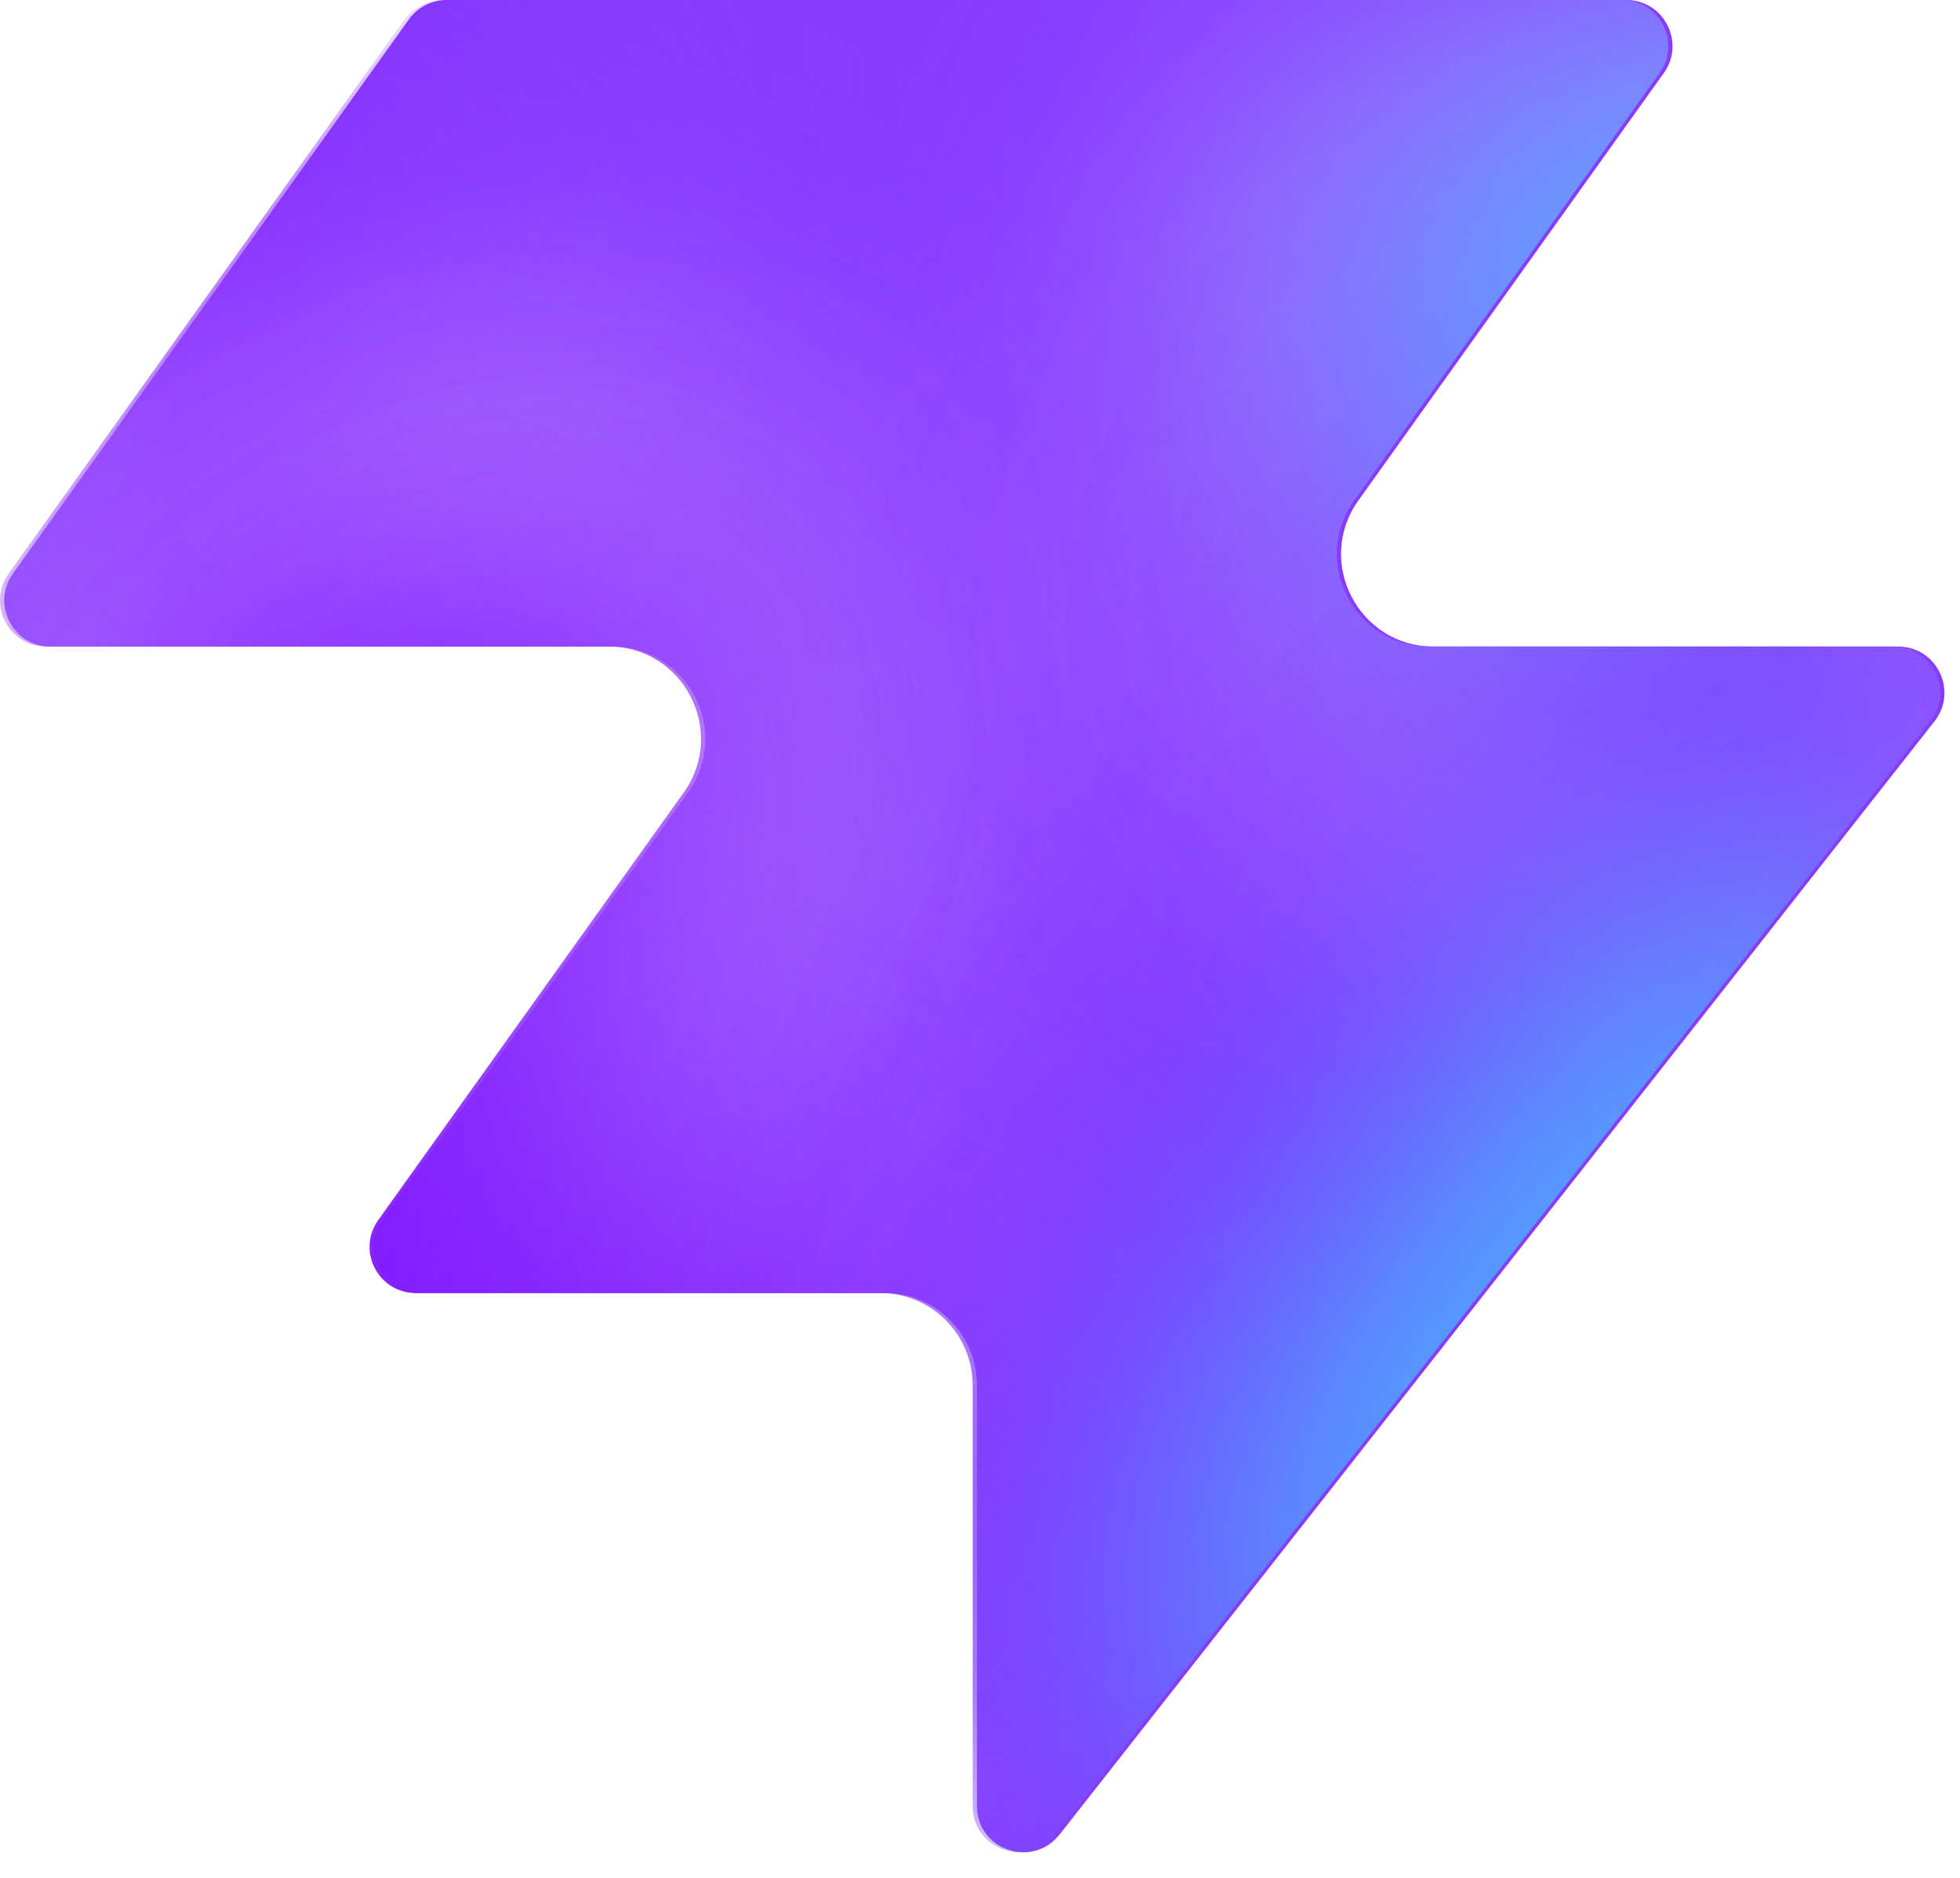
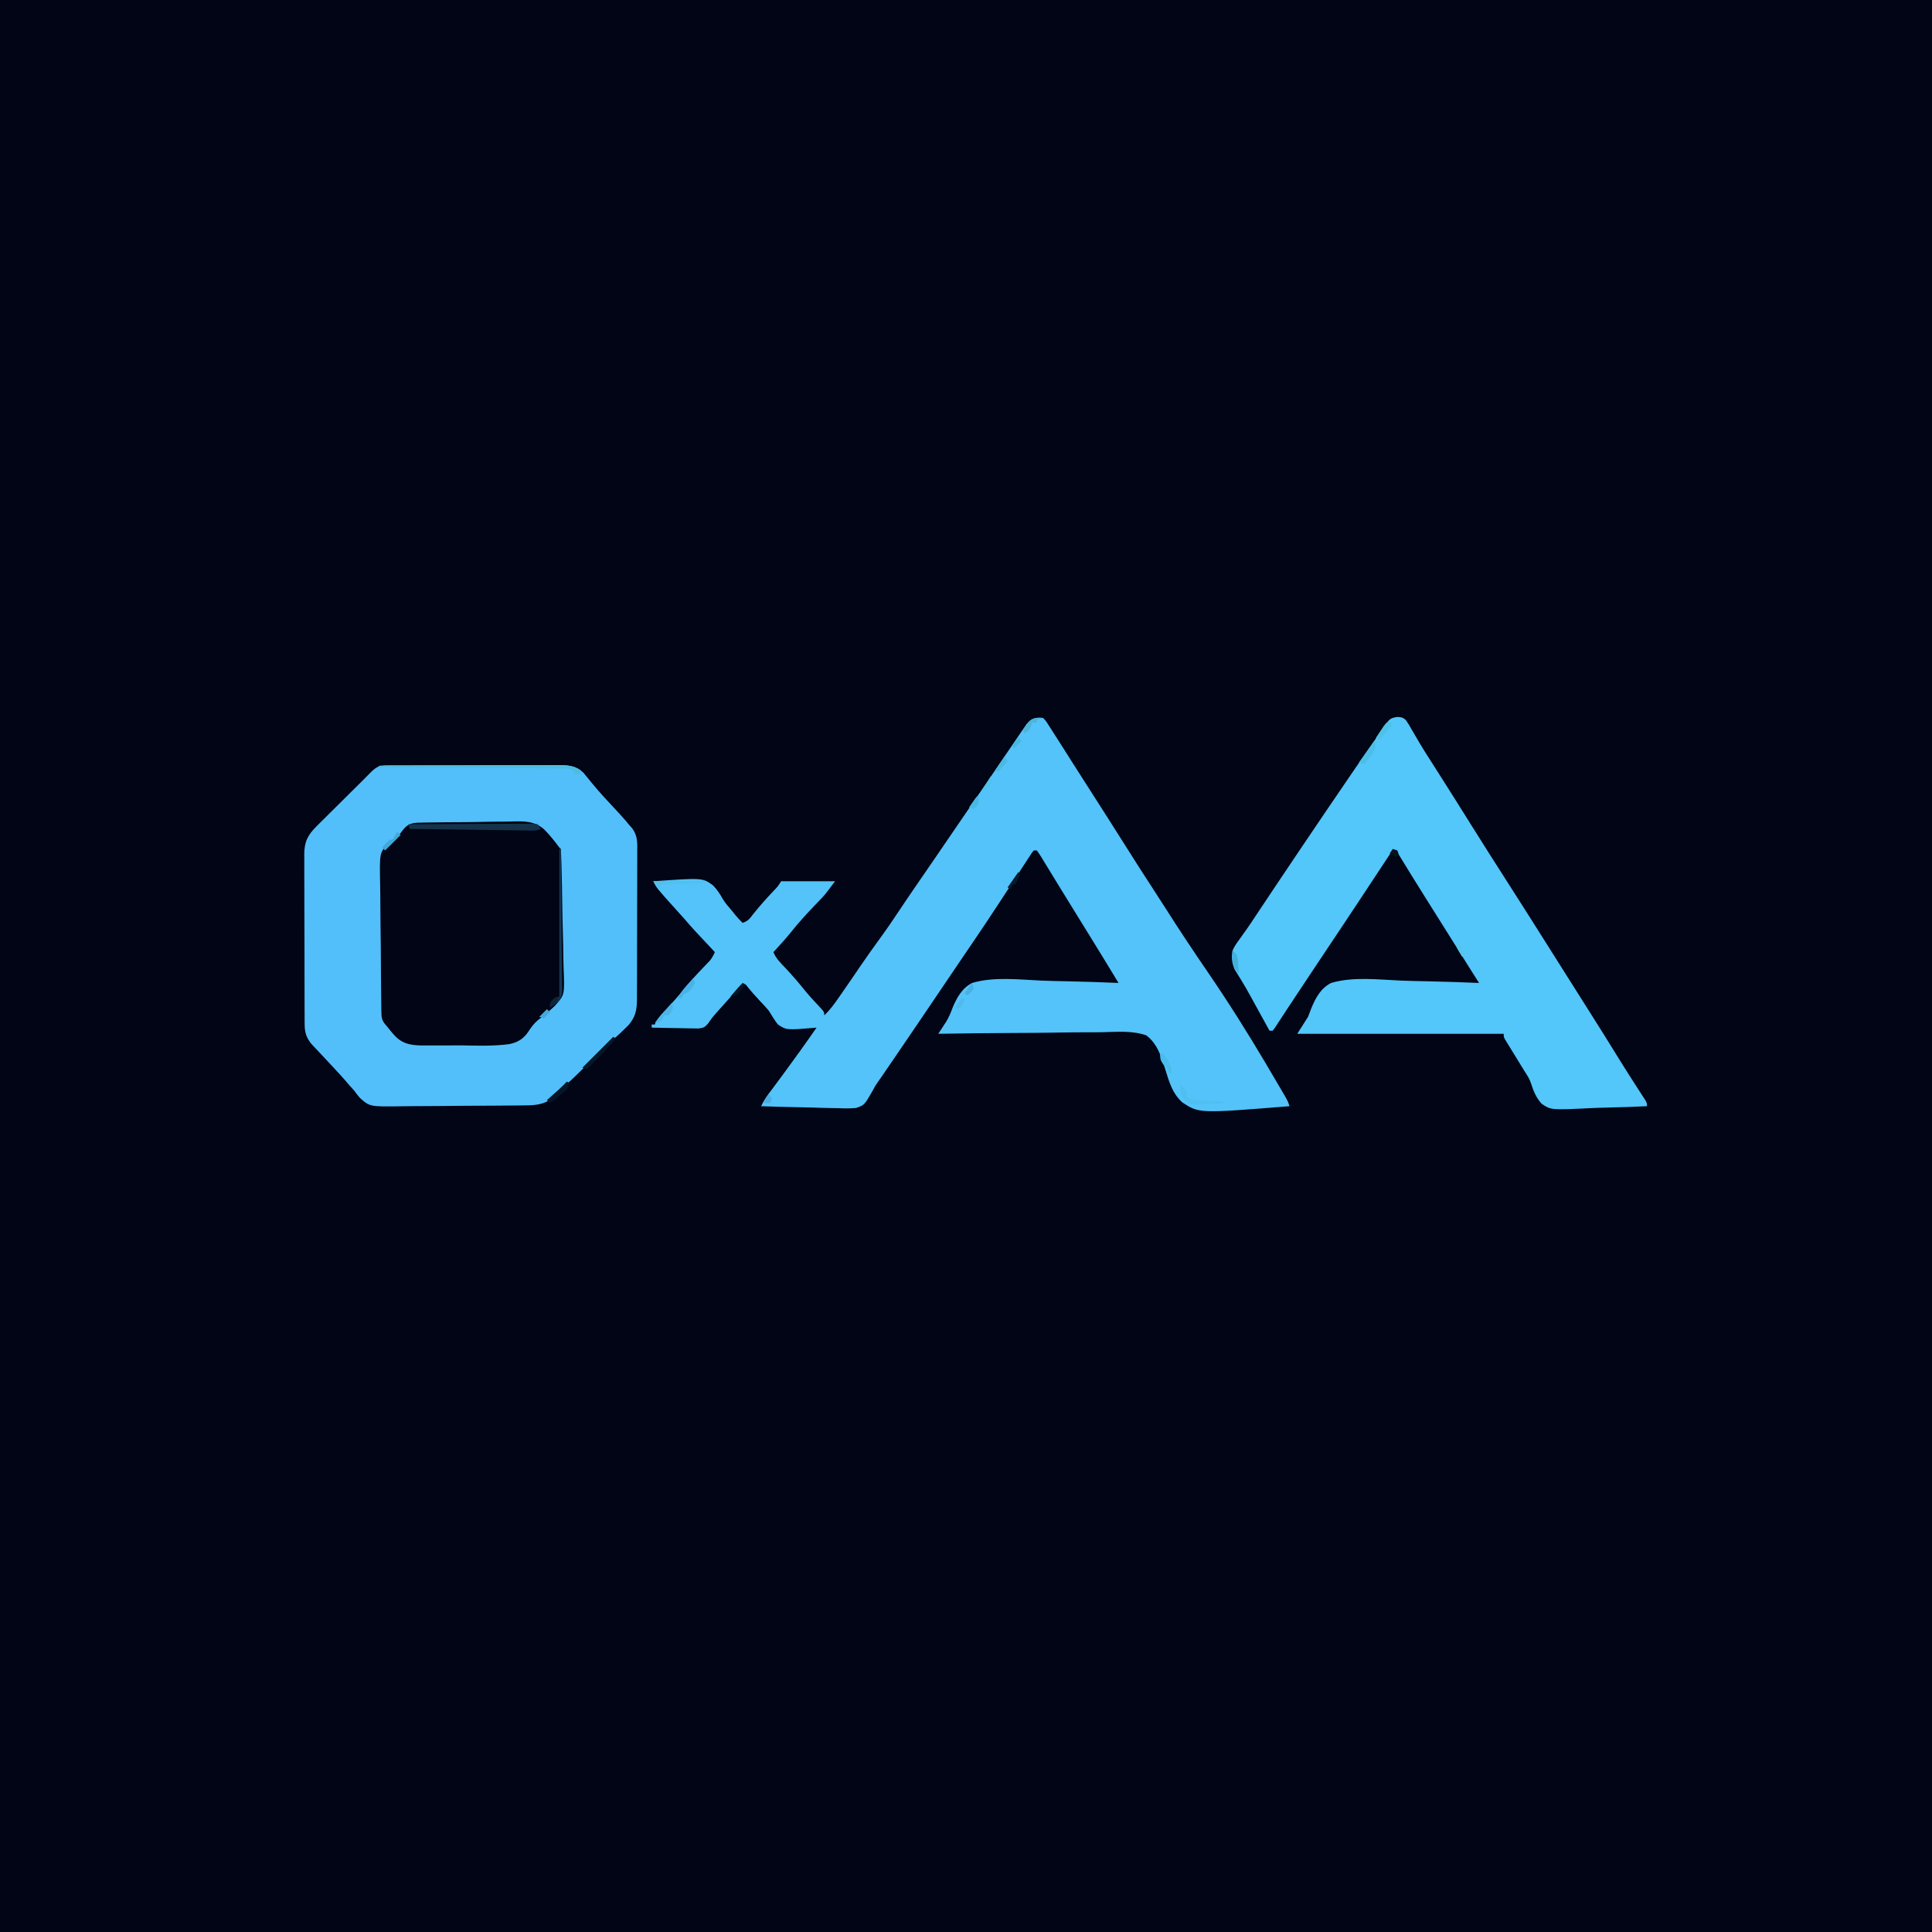
- <svg xmlns="http://www.w3.org/2000/svg" width="48" height="46" fill="none" viewBox="0 0 48 46">
-   <path fill="#863bff" d="M25.946 44.938c-.664.845-2.021.375-2.021-.698V33.937a2.26 2.26 0 0 0-2.262-2.262H10.287c-.92 0-1.456-1.04-.92-1.788l7.48-10.471c1.07-1.497 0-3.578-1.842-3.578H1.237c-.92 0-1.456-1.04-.92-1.788L10.013.474c.214-.297.556-.474.92-.474h28.894c.92 0 1.456 1.04.92 1.788l-7.48 10.471c-1.07 1.498 0 3.579 1.842 3.579h11.377c.943 0 1.473 1.088.89 1.83L25.947 44.94z" style="fill:#863bff;fill:color(display-p3 .525 .23 1);fill-opacity:1" />
-   <mask id="a" width="48" height="46" x="0" y="0" maskUnits="userSpaceOnUse" style="mask-type:alpha">
-     <path fill="#000" d="M25.842 44.938c-.664.844-2.021.375-2.021-.698V33.937a2.26 2.26 0 0 0-2.262-2.262H10.183c-.92 0-1.456-1.04-.92-1.788l7.48-10.471c1.07-1.498 0-3.579-1.842-3.579H1.133c-.92 0-1.456-1.04-.92-1.787L9.91.473c.214-.297.556-.474.92-.474h28.894c.92 0 1.456 1.04.92 1.788l-7.48 10.471c-1.07 1.498 0 3.578 1.842 3.578h11.377c.943 0 1.473 1.088.89 1.832L25.843 44.94z" style="fill:#000;fill-opacity:1" />
-   </mask>
-   <g mask="url(#a)">
-     <g filter="url(#b)">
-       <ellipse cx="5.508" cy="14.704" fill="#ede6ff" rx="5.508" ry="14.704" style="fill:#ede6ff;fill:color(display-p3 .927 .903 1);fill-opacity:1" transform="matrix(.00324 1 1 -.00324 -4.47 31.516)" />
-     </g>
-     <g filter="url(#c)">
-       <ellipse cx="10.399" cy="29.851" fill="#ede6ff" rx="10.399" ry="29.851" style="fill:#ede6ff;fill:color(display-p3 .927 .903 1);fill-opacity:1" transform="matrix(.00324 1 1 -.00324 -39.328 7.883)" />
-     </g>
-     <g filter="url(#d)">
-       <ellipse cx="5.508" cy="30.487" fill="#7e14ff" rx="5.508" ry="30.487" style="fill:#7e14ff;fill:color(display-p3 .492 .077 1);fill-opacity:1" transform="rotate(89.814 -25.913 -14.639)scale(1 -1)" />
-     </g>
-     <g filter="url(#e)">
-       <ellipse cx="5.508" cy="30.599" fill="#7e14ff" rx="5.508" ry="30.599" style="fill:#7e14ff;fill:color(display-p3 .492 .077 1);fill-opacity:1" transform="rotate(89.814 -32.644 -3.334)scale(1 -1)" />
-     </g>
-     <g filter="url(#f)">
-       <ellipse cx="5.508" cy="30.599" fill="#7e14ff" rx="5.508" ry="30.599" style="fill:#7e14ff;fill:color(display-p3 .492 .077 1);fill-opacity:1" transform="matrix(.00324 1 1 -.00324 -34.34 30.47)" />
-     </g>
-     <g filter="url(#g)">
-       <ellipse cx="14.072" cy="22.078" fill="#ede6ff" rx="14.072" ry="22.078" style="fill:#ede6ff;fill:color(display-p3 .927 .903 1);fill-opacity:1" transform="rotate(93.35 24.506 48.493)scale(-1 1)" />
-     </g>
-     <g filter="url(#h)">
-       <ellipse cx="3.47" cy="21.501" fill="#7e14ff" rx="3.47" ry="21.501" style="fill:#7e14ff;fill:color(display-p3 .492 .077 1);fill-opacity:1" transform="rotate(89.009 28.708 47.59)scale(-1 1)" />
-     </g>
-     <g filter="url(#i)">
-       <ellipse cx="3.47" cy="21.501" fill="#7e14ff" rx="3.47" ry="21.501" style="fill:#7e14ff;fill:color(display-p3 .492 .077 1);fill-opacity:1" transform="rotate(89.009 28.708 47.59)scale(-1 1)" />
-     </g>
-     <g filter="url(#j)">
-       <ellipse cx=".387" cy="8.972" fill="#7e14ff" rx="4.407" ry="29.108" style="fill:#7e14ff;fill:color(display-p3 .492 .077 1);fill-opacity:1" transform="rotate(39.51 .387 8.972)" />
-     </g>
-     <g filter="url(#k)">
-       <ellipse cx="47.523" cy="-6.092" fill="#7e14ff" rx="4.407" ry="29.108" style="fill:#7e14ff;fill:color(display-p3 .492 .077 1);fill-opacity:1" transform="rotate(37.892 47.523 -6.092)" />
-     </g>
-     <g filter="url(#l)">
-       <ellipse cx="41.412" cy="6.333" fill="#47bfff" rx="5.971" ry="9.665" style="fill:#47bfff;fill:color(display-p3 .28 .748 1);fill-opacity:1" transform="rotate(37.892 41.412 6.333)" />
-     </g>
-     <g filter="url(#m)">
-       <ellipse cx="-1.879" cy="38.332" fill="#7e14ff" rx="4.407" ry="29.108" style="fill:#7e14ff;fill:color(display-p3 .492 .077 1);fill-opacity:1" transform="rotate(37.892 -1.88 38.332)" />
-     </g>
-     <g filter="url(#n)">
-       <ellipse cx="-1.879" cy="38.332" fill="#7e14ff" rx="4.407" ry="29.108" style="fill:#7e14ff;fill:color(display-p3 .492 .077 1);fill-opacity:1" transform="rotate(37.892 -1.88 38.332)" />
-     </g>
-     <g filter="url(#o)">
-       <ellipse cx="35.651" cy="29.907" fill="#7e14ff" rx="4.407" ry="29.108" style="fill:#7e14ff;fill:color(display-p3 .492 .077 1);fill-opacity:1" transform="rotate(37.892 35.651 29.907)" />
-     </g>
-     <g filter="url(#p)">
-       <ellipse cx="38.418" cy="32.4" fill="#47bfff" rx="5.971" ry="15.297" style="fill:#47bfff;fill:color(display-p3 .28 .748 1);fill-opacity:1" transform="rotate(37.892 38.418 32.4)" />
-     </g>
-   </g>
-   <defs>
-     <filter id="b" width="60.045" height="41.654" x="-19.77" y="16.149" color-interpolation-filters="sRGB" filterUnits="userSpaceOnUse">
-       <feFlood flood-opacity="0" result="BackgroundImageFix" />
-       <feBlend in="SourceGraphic" in2="BackgroundImageFix" result="shape" />
-       <feGaussianBlur result="effect1_foregroundBlur_2002_17158" stdDeviation="7.659" />
-     </filter>
-     <filter id="c" width="90.34" height="51.437" x="-54.613" y="-7.533" color-interpolation-filters="sRGB" filterUnits="userSpaceOnUse">
-       <feFlood flood-opacity="0" result="BackgroundImageFix" />
-       <feBlend in="SourceGraphic" in2="BackgroundImageFix" result="shape" />
-       <feGaussianBlur result="effect1_foregroundBlur_2002_17158" stdDeviation="7.659" />
-     </filter>
-     <filter id="d" width="79.355" height="29.4" x="-49.64" y="2.03" color-interpolation-filters="sRGB" filterUnits="userSpaceOnUse">
-       <feFlood flood-opacity="0" result="BackgroundImageFix" />
-       <feBlend in="SourceGraphic" in2="BackgroundImageFix" result="shape" />
-       <feGaussianBlur result="effect1_foregroundBlur_2002_17158" stdDeviation="4.596" />
-     </filter>
-     <filter id="e" width="79.579" height="29.4" x="-45.045" y="20.029" color-interpolation-filters="sRGB" filterUnits="userSpaceOnUse">
-       <feFlood flood-opacity="0" result="BackgroundImageFix" />
-       <feBlend in="SourceGraphic" in2="BackgroundImageFix" result="shape" />
-       <feGaussianBlur result="effect1_foregroundBlur_2002_17158" stdDeviation="4.596" />
-     </filter>
-     <filter id="f" width="79.579" height="29.4" x="-43.513" y="21.178" color-interpolation-filters="sRGB" filterUnits="userSpaceOnUse">
-       <feFlood flood-opacity="0" result="BackgroundImageFix" />
-       <feBlend in="SourceGraphic" in2="BackgroundImageFix" result="shape" />
-       <feGaussianBlur result="effect1_foregroundBlur_2002_17158" stdDeviation="4.596" />
-     </filter>
-     <filter id="g" width="74.749" height="58.852" x="15.756" y="-17.901" color-interpolation-filters="sRGB" filterUnits="userSpaceOnUse">
-       <feFlood flood-opacity="0" result="BackgroundImageFix" />
-       <feBlend in="SourceGraphic" in2="BackgroundImageFix" result="shape" />
-       <feGaussianBlur result="effect1_foregroundBlur_2002_17158" stdDeviation="7.659" />
-     </filter>
-     <filter id="h" width="61.377" height="25.362" x="23.548" y="2.284" color-interpolation-filters="sRGB" filterUnits="userSpaceOnUse">
-       <feFlood flood-opacity="0" result="BackgroundImageFix" />
-       <feBlend in="SourceGraphic" in2="BackgroundImageFix" result="shape" />
-       <feGaussianBlur result="effect1_foregroundBlur_2002_17158" stdDeviation="4.596" />
-     </filter>
-     <filter id="i" width="61.377" height="25.362" x="23.548" y="2.284" color-interpolation-filters="sRGB" filterUnits="userSpaceOnUse">
-       <feFlood flood-opacity="0" result="BackgroundImageFix" />
-       <feBlend in="SourceGraphic" in2="BackgroundImageFix" result="shape" />
-       <feGaussianBlur result="effect1_foregroundBlur_2002_17158" stdDeviation="4.596" />
-     </filter>
-     <filter id="j" width="56.045" height="63.649" x="-27.636" y="-22.853" color-interpolation-filters="sRGB" filterUnits="userSpaceOnUse">
-       <feFlood flood-opacity="0" result="BackgroundImageFix" />
-       <feBlend in="SourceGraphic" in2="BackgroundImageFix" result="shape" />
-       <feGaussianBlur result="effect1_foregroundBlur_2002_17158" stdDeviation="4.596" />
-     </filter>
-     <filter id="k" width="54.814" height="64.646" x="20.116" y="-38.415" color-interpolation-filters="sRGB" filterUnits="userSpaceOnUse">
-       <feFlood flood-opacity="0" result="BackgroundImageFix" />
-       <feBlend in="SourceGraphic" in2="BackgroundImageFix" result="shape" />
-       <feGaussianBlur result="effect1_foregroundBlur_2002_17158" stdDeviation="4.596" />
-     </filter>
-     <filter id="l" width="33.541" height="35.313" x="24.641" y="-11.323" color-interpolation-filters="sRGB" filterUnits="userSpaceOnUse">
-       <feFlood flood-opacity="0" result="BackgroundImageFix" />
-       <feBlend in="SourceGraphic" in2="BackgroundImageFix" result="shape" />
-       <feGaussianBlur result="effect1_foregroundBlur_2002_17158" stdDeviation="4.596" />
-     </filter>
-     <filter id="m" width="54.814" height="64.646" x="-29.286" y="6.009" color-interpolation-filters="sRGB" filterUnits="userSpaceOnUse">
-       <feFlood flood-opacity="0" result="BackgroundImageFix" />
-       <feBlend in="SourceGraphic" in2="BackgroundImageFix" result="shape" />
-       <feGaussianBlur result="effect1_foregroundBlur_2002_17158" stdDeviation="4.596" />
-     </filter>
-     <filter id="n" width="54.814" height="64.646" x="-29.286" y="6.009" color-interpolation-filters="sRGB" filterUnits="userSpaceOnUse">
-       <feFlood flood-opacity="0" result="BackgroundImageFix" />
-       <feBlend in="SourceGraphic" in2="BackgroundImageFix" result="shape" />
-       <feGaussianBlur result="effect1_foregroundBlur_2002_17158" stdDeviation="4.596" />
-     </filter>
-     <filter id="o" width="54.814" height="64.646" x="8.244" y="-2.416" color-interpolation-filters="sRGB" filterUnits="userSpaceOnUse">
-       <feFlood flood-opacity="0" result="BackgroundImageFix" />
-       <feBlend in="SourceGraphic" in2="BackgroundImageFix" result="shape" />
-       <feGaussianBlur result="effect1_foregroundBlur_2002_17158" stdDeviation="4.596" />
-     </filter>
-     <filter id="p" width="39.409" height="43.623" x="18.713" y="10.588" color-interpolation-filters="sRGB" filterUnits="userSpaceOnUse">
-       <feFlood flood-opacity="0" result="BackgroundImageFix" />
-       <feBlend in="SourceGraphic" in2="BackgroundImageFix" result="shape" />
-       <feGaussianBlur result="effect1_foregroundBlur_2002_17158" stdDeviation="4.596" />
-     </filter>
-   </defs>
+ <svg xmlns="http://www.w3.org/2000/svg" version="1.1" width="1254" height="1254">
+   <path d="M0 0 C413.82 0 827.64 0 1254 0 C1254 413.82 1254 827.64 1254 1254 C840.18 1254 426.36 1254 0 1254 C0 840.18 0 426.36 0 0 Z " fill="#010515" transform="translate(0,0)" />
+   <path d="M0 0 C1.047 -0.007 2.094 -0.014 3.173 -0.021 C4.322 -0.019 5.471 -0.017 6.654 -0.014 C7.864 -0.019 9.074 -0.024 10.321 -0.029 C13.641 -0.041 16.961 -0.043 20.282 -0.041 C23.055 -0.04 25.828 -0.045 28.601 -0.049 C35.147 -0.061 41.692 -0.061 48.237 -0.055 C54.983 -0.049 61.73 -0.061 68.476 -0.083 C74.272 -0.1 80.067 -0.106 85.862 -0.103 C89.322 -0.101 92.782 -0.104 96.242 -0.118 C100.103 -0.133 103.965 -0.123 107.826 -0.112 C109.54 -0.123 109.54 -0.123 111.288 -0.135 C117.683 -0.092 122.538 0.233 127.526 4.68 C127.921 5.168 128.316 5.656 128.723 6.159 C129.414 6.992 129.414 6.992 130.119 7.842 C130.594 8.434 131.069 9.026 131.559 9.636 C132.605 10.898 133.653 12.158 134.704 13.417 C135.236 14.056 135.767 14.696 136.315 15.354 C138.871 18.364 141.552 21.251 144.247 24.136 C150.871 31.258 150.871 31.258 153.872 34.636 C154.597 35.452 154.597 35.452 155.336 36.284 C155.864 36.936 156.391 37.589 156.934 38.261 C157.779 39.224 158.625 40.188 159.496 41.181 C162.911 46.02 162.623 50.768 162.549 56.517 C162.555 57.63 162.56 58.743 162.566 59.89 C162.578 63.557 162.554 67.223 162.528 70.89 C162.526 73.444 162.526 75.998 162.528 78.551 C162.526 83.899 162.508 89.245 162.476 94.592 C162.439 100.764 162.43 106.936 162.437 113.108 C162.444 119.06 162.433 125.011 162.413 130.963 C162.406 133.49 162.403 136.016 162.404 138.543 C162.402 142.073 162.381 145.603 162.354 149.134 C162.357 150.177 162.36 151.22 162.363 152.294 C162.283 159.111 161.331 163.507 156.735 168.788 C155.914 169.583 155.093 170.379 154.247 171.198 C153.438 171.991 152.63 172.784 151.797 173.601 C149.639 175.605 147.461 177.535 145.227 179.452 C140.216 183.809 135.592 188.532 130.934 193.261 C125.668 198.606 120.417 203.87 114.68 208.715 C112.234 210.881 110.051 213.255 107.868 215.683 C101.855 220.59 95.637 220.719 88.2 220.744 C87.143 220.759 86.085 220.774 84.995 220.789 C81.51 220.833 78.025 220.853 74.54 220.87 C72.107 220.887 69.675 220.905 67.243 220.922 C62.148 220.953 57.053 220.971 51.958 220.981 C45.445 220.998 38.933 221.07 32.419 221.155 C27.396 221.211 22.374 221.227 17.35 221.231 C14.95 221.24 12.549 221.264 10.149 221.304 C-10.962 221.627 -10.962 221.627 -17.404 215.934 C-19.42 213.561 -19.42 213.561 -21.066 211.261 C-22.182 210.002 -23.305 208.751 -24.441 207.511 C-24.99 206.861 -25.539 206.211 -26.105 205.542 C-28.606 202.632 -31.207 199.824 -33.816 197.011 C-34.325 196.459 -34.835 195.907 -35.36 195.338 C-37.962 192.52 -40.577 189.717 -43.214 186.933 C-43.715 186.399 -44.215 185.866 -44.731 185.316 C-46.111 183.845 -47.499 182.381 -48.886 180.917 C-52.27 176.794 -53.314 173.283 -53.333 167.992 C-53.342 166.951 -53.35 165.909 -53.359 164.836 C-53.358 163.704 -53.357 162.572 -53.356 161.405 C-53.363 160.205 -53.37 159.004 -53.377 157.767 C-53.392 154.482 -53.399 151.197 -53.4 147.912 C-53.402 145.858 -53.406 143.804 -53.411 141.749 C-53.43 134.578 -53.438 127.406 -53.436 120.235 C-53.435 113.557 -53.456 106.88 -53.488 100.203 C-53.514 94.462 -53.525 88.722 -53.524 82.982 C-53.523 79.557 -53.529 76.132 -53.55 72.707 C-53.569 68.886 -53.564 65.066 -53.552 61.245 C-53.563 60.115 -53.574 58.985 -53.586 57.821 C-53.519 49.471 -51.315 45.24 -45.386 39.354 C-44.682 38.65 -43.978 37.946 -43.252 37.22 C-42.501 36.48 -41.75 35.739 -40.976 34.976 C-40.194 34.197 -39.413 33.418 -38.608 32.616 C-36.119 30.139 -33.624 27.668 -31.128 25.198 C-29.454 23.534 -27.78 21.869 -26.107 20.204 C-22.366 16.483 -18.622 12.766 -14.871 9.056 C-13.314 7.508 -11.776 5.944 -10.239 4.376 C-6.77 0.999 -4.749 0.011 0 0 Z " fill="#52BFFA" transform="translate(251.0659,496.7393)" />
+   <path d="M0 0 C1.793 1.834 1.793 1.834 3.41 4.371 C4.007 5.289 4.604 6.206 5.219 7.152 C5.807 8.092 6.395 9.032 7 10 C7.798 11.23 7.798 11.23 8.613 12.485 C10.241 14.999 11.841 17.528 13.438 20.062 C14.665 22.002 15.893 23.94 17.121 25.879 C17.755 26.881 18.389 27.882 19.042 28.915 C22.345 34.12 25.673 39.31 29 44.5 C37.901 58.398 46.788 72.304 55.58 86.271 C60.611 94.261 65.709 102.203 70.872 110.109 C73.869 114.703 76.841 119.311 79.781 123.941 C88.659 137.921 97.819 151.674 107.177 165.335 C120.48 184.782 133.034 204.706 145 225 C145.615 226.042 146.231 227.084 146.865 228.158 C148.81 231.457 150.75 234.759 152.688 238.062 C153.3 239.105 153.913 240.147 154.545 241.22 C155.111 242.19 155.678 243.161 156.262 244.16 C156.767 245.023 157.272 245.885 157.792 246.774 C159 249 159 249 160 252 C101.248 256.704 101.248 256.704 90.43 249.542 C84.095 243.962 81.814 236.158 79.413 228.298 C78.947 226.864 78.476 225.431 78 224 C77.756 223.244 77.511 222.487 77.26 221.708 C75.072 215.559 72.325 209.976 67 206 C58.063 202.873 47.978 203.714 38.624 203.973 C34.87 204.058 31.116 204.04 27.361 204.033 C20.266 204.036 13.175 204.13 6.081 204.258 C-2.001 204.399 -10.083 204.438 -18.166 204.467 C-34.779 204.531 -51.389 204.723 -68 205 C-67.521 204.274 -67.042 203.547 -66.548 202.799 C-65.919 201.831 -65.29 200.862 -64.641 199.865 C-64.018 198.912 -63.394 197.958 -62.752 196.976 C-61.053 194.091 -59.865 191.307 -58.738 188.162 C-55.953 181.565 -52.614 175.357 -46 172 C-31.907 167.775 -15.413 169.845 -0.932 170.489 C4.698 170.716 10.33 170.815 15.963 170.926 C26.981 171.161 37.989 171.535 49 172 C46.8 168.381 44.599 164.763 42.398 161.145 C41.784 160.134 41.17 159.123 40.537 158.082 C36.593 151.6 32.624 145.135 28.625 138.688 C28.036 137.738 27.448 136.789 26.841 135.811 C26.374 135.058 25.907 134.306 25.426 133.531 C22.237 128.389 19.066 123.236 15.898 118.081 C13.855 114.757 11.809 111.435 9.762 108.113 C7.441 104.346 5.13 100.574 2.832 96.793 C1.93 95.32 1.028 93.848 0.125 92.375 C-0.274 91.712 -0.672 91.049 -1.083 90.366 C-2.001 88.876 -2.992 87.431 -4 86 C-4.66 86 -5.32 86 -6 86 C-7.291 87.518 -7.291 87.518 -8.556 89.547 C-9.326 90.72 -9.326 90.72 -10.112 91.917 C-10.669 92.781 -11.227 93.645 -11.801 94.535 C-12.384 95.427 -12.968 96.32 -13.569 97.239 C-14.83 99.167 -16.088 101.098 -17.342 103.03 C-20.653 108.126 -23.986 113.206 -27.316 118.289 C-27.98 119.304 -28.644 120.318 -29.328 121.364 C-34.727 129.607 -40.204 137.793 -45.75 145.938 C-46.159 146.538 -46.568 147.139 -46.989 147.758 C-48.659 150.214 -50.33 152.669 -52.003 155.123 C-57.104 162.613 -62.169 170.127 -67.239 177.638 C-76.244 190.98 -85.267 204.308 -94.354 217.594 C-96.063 220.092 -97.77 222.591 -99.477 225.09 C-100.609 226.747 -101.742 228.405 -102.875 230.062 C-103.363 230.776 -103.85 231.49 -104.353 232.225 C-105.308 233.622 -106.276 235.009 -107.258 236.387 C-109.094 239.051 -109.094 239.051 -110.75 242.253 C-116.005 251.312 -116.005 251.312 -121.315 253.144 C-125.282 253.502 -129.131 253.467 -133.098 253.27 C-134.542 253.245 -135.987 253.227 -137.431 253.214 C-141.207 253.164 -144.976 253.037 -148.75 252.893 C-152.61 252.759 -156.472 252.7 -160.334 252.635 C-167.892 252.496 -175.445 252.275 -183 252 C-181.602 249.138 -180.107 246.64 -178.199 244.086 C-177.64 243.334 -177.082 242.581 -176.506 241.806 C-175.606 240.603 -175.606 240.603 -174.688 239.375 C-173.419 237.666 -172.15 235.956 -170.883 234.246 C-170.237 233.376 -169.592 232.506 -168.927 231.609 C-161.471 221.513 -154.148 211.316 -147 201 C-147.619 201.058 -148.239 201.115 -148.877 201.175 C-166.56 202.607 -166.56 202.607 -172.078 198.973 C-174.306 196.097 -176.122 193.114 -178 190 C-179.843 187.783 -181.818 185.706 -183.812 183.625 C-187.028 180.182 -190.102 176.715 -193 173 C-197.256 174.605 -199.859 177.821 -202.812 181.125 C-203.608 182.002 -203.608 182.002 -204.42 182.896 C-205.954 184.591 -207.479 186.294 -209 188 C-210.089 189.218 -210.089 189.218 -211.199 190.461 C-214.636 194.342 -214.636 194.342 -217.604 198.581 C-220 201 -220 201 -223.575 201.568 C-224.993 201.567 -226.411 201.539 -227.828 201.488 C-228.952 201.478 -228.952 201.478 -230.098 201.467 C-232.483 201.439 -234.866 201.376 -237.25 201.312 C-238.87 201.287 -240.49 201.265 -242.109 201.244 C-246.074 201.189 -250.037 201.103 -254 201 C-254 200.34 -254 199.68 -254 199 C-253.34 199 -252.68 199 -252 199 C-251.785 198.465 -251.569 197.93 -251.348 197.379 C-249.507 194.131 -247.002 191.616 -244.438 188.938 C-240.675 184.943 -237.046 180.922 -233.625 176.625 C-229.27 171.179 -224.531 166.143 -219.696 161.125 C-219.117 160.518 -218.538 159.911 -217.941 159.285 C-217.423 158.748 -216.904 158.21 -216.369 157.656 C-214.896 155.875 -213.954 154.099 -213 152 C-213.387 151.588 -213.775 151.175 -214.174 150.75 C-227.389 136.669 -227.389 136.669 -232.371 130.875 C-234.337 128.612 -236.357 126.403 -238.375 124.188 C-250.78 110.439 -250.78 110.439 -253 106 C-221.039 103.75 -221.039 103.75 -214.387 108.508 C-211.761 111.087 -209.829 114.011 -208.043 117.216 C-206.334 120.14 -204.139 122.555 -201.938 125.125 C-201.245 125.994 -200.553 126.863 -199.84 127.758 C-198.306 129.627 -196.748 131.334 -195 133 C-191.282 131.761 -190.449 130.325 -188.062 127.25 C-183.899 122.016 -179.489 117.103 -174.899 112.241 C-172.127 109.357 -172.127 109.357 -170 106 C-158.45 106 -146.9 106 -135 106 C-141.739 114.985 -141.739 114.985 -144.77 118.113 C-145.426 118.798 -146.083 119.483 -146.76 120.189 C-147.437 120.89 -148.114 121.591 -148.812 122.312 C-154.118 127.869 -159.181 133.468 -163.961 139.484 C-167.467 143.81 -171.237 147.899 -175 152 C-173.356 156.086 -170.432 158.934 -167.438 162.062 C-162.813 166.974 -158.463 172.016 -154.246 177.285 C-150.949 181.271 -147.418 185.022 -143.871 188.785 C-142 191 -142 191 -142 193 C-138.237 189.538 -135.461 185.613 -132.562 181.438 C-132.041 180.693 -131.519 179.948 -130.982 179.181 C-126.58 172.88 -122.257 166.525 -117.935 160.169 C-114.152 154.627 -110.264 149.172 -106.312 143.75 C-101.571 137.238 -97.023 130.631 -92.59 123.906 C-89.631 119.424 -86.599 114.993 -83.562 110.562 C-83.008 109.753 -82.454 108.944 -81.882 108.111 C-78.029 102.493 -74.167 96.881 -70.305 91.27 C-65.698 84.572 -61.124 77.852 -56.547 71.134 C-52.444 65.112 -48.326 59.102 -44.192 53.102 C-41.014 48.485 -37.856 43.853 -34.704 39.218 C-32.153 35.469 -29.595 31.725 -27.035 27.982 C-25.631 25.925 -24.23 23.865 -22.832 21.803 C-20.667 18.613 -18.491 15.431 -16.312 12.25 C-15.641 11.255 -14.97 10.261 -14.279 9.236 C-13.33 7.859 -13.33 7.859 -12.363 6.453 C-11.809 5.64 -11.255 4.827 -10.685 3.989 C-7.693 0.457 -4.612 -0.746 0 0 Z " fill="#53C3F9" transform="translate(677,466)" />
+   <path d="M0 0 C2.652 0.08 3.812 0.249 5.778 2.067 C7.292 4.231 8.58 6.443 9.852 8.758 C10.884 10.511 11.918 12.264 12.953 14.016 C13.486 14.938 14.019 15.86 14.567 16.81 C17.324 21.5 20.283 26.058 23.227 30.633 C24.416 32.499 25.605 34.367 26.793 36.234 C27.659 37.596 27.659 37.596 28.543 38.985 C34.937 49.042 41.289 59.123 47.592 69.235 C55.397 81.754 63.321 94.192 71.288 106.607 C80.171 120.469 88.976 134.381 97.759 148.306 C100.246 152.249 102.737 156.191 105.227 160.133 C106.227 161.716 107.227 163.299 108.227 164.883 C108.722 165.667 109.217 166.45 109.727 167.258 C111.227 169.633 112.727 172.008 114.227 174.383 C114.721 175.166 115.216 175.95 115.726 176.757 C116.727 178.342 117.728 179.927 118.729 181.512 C121.213 185.447 123.7 189.381 126.191 193.312 C131.918 202.355 137.589 211.43 143.202 220.544 C146.148 225.316 149.13 230.062 152.16 234.781 C153.131 236.295 153.131 236.295 154.122 237.839 C155.38 239.796 156.643 241.751 157.91 243.702 C158.757 245.02 158.757 245.02 159.621 246.363 C160.125 247.141 160.629 247.918 161.148 248.719 C162.227 250.633 162.227 250.633 162.227 252.633 C153.795 253.028 145.367 253.33 136.929 253.514 C133.009 253.602 129.095 253.722 125.179 253.915 C99.945 255.131 99.945 255.131 93.887 251.061 C90.304 247.148 88.491 242.705 86.915 237.694 C86.01 234.984 84.632 232.758 83.055 230.387 C82.621 229.68 82.187 228.973 81.74 228.244 C81.323 227.568 80.906 226.892 80.477 226.195 C79.558 224.697 78.64 223.198 77.723 221.699 C76.218 219.247 74.71 216.796 73.199 214.348 C72.651 213.452 72.104 212.556 71.539 211.633 C71.081 210.89 70.624 210.148 70.152 209.383 C69.227 207.633 69.227 207.633 69.227 205.633 C25.007 205.633 -19.213 205.633 -64.773 205.633 C-62.463 202.003 -60.153 198.373 -57.773 194.633 C-56.662 191.743 -56.662 191.743 -55.529 188.794 C-52.754 182.178 -49.411 175.978 -42.773 172.633 C-28.525 168.396 -11.876 170.478 2.758 171.122 C8.449 171.349 14.141 171.448 19.834 171.559 C30.97 171.793 42.097 172.168 53.227 172.633 C52.884 172.091 52.542 171.549 52.189 170.991 C50.619 168.506 49.049 166.02 47.479 163.535 C46.94 162.683 46.401 161.831 45.846 160.953 C41.786 154.525 37.748 148.085 33.727 141.633 C28.779 133.705 23.816 125.787 18.807 117.897 C15.91 113.326 13.052 108.733 10.219 104.121 C9.536 103.014 8.852 101.906 8.148 100.766 C6.801 98.58 5.46 96.392 4.125 94.199 C3.517 93.214 2.908 92.23 2.281 91.215 C1.74 90.33 1.198 89.446 0.64 88.534 C0.174 87.907 -0.293 87.279 -0.773 86.633 C-1.433 86.633 -2.093 86.633 -2.773 86.633 C-4.02 88.062 -4.02 88.062 -5.229 89.975 C-5.717 90.707 -6.205 91.44 -6.708 92.194 C-7.235 93 -7.762 93.806 -8.305 94.637 C-9.131 95.882 -9.131 95.882 -9.973 97.152 C-11.746 99.829 -13.51 102.512 -15.273 105.195 C-16.432 106.948 -17.591 108.7 -18.75 110.451 C-21.034 113.903 -23.314 117.357 -25.592 120.813 C-29.53 126.784 -33.498 132.734 -37.47 138.681 C-39.941 142.381 -42.408 146.083 -44.875 149.785 C-48.196 154.767 -51.517 159.749 -54.842 164.729 C-59.9 172.308 -64.953 179.89 -69.953 187.508 C-70.703 188.647 -71.454 189.787 -72.205 190.926 C-73.552 192.974 -74.894 195.025 -76.229 197.08 C-77.102 198.403 -77.102 198.403 -77.992 199.754 C-78.487 200.511 -78.981 201.268 -79.49 202.049 C-79.914 202.571 -80.337 203.094 -80.773 203.633 C-81.433 203.633 -82.093 203.633 -82.773 203.633 C-83.216 202.828 -83.659 202.022 -84.115 201.193 C-85.799 198.132 -87.484 195.072 -89.17 192.012 C-89.892 190.701 -90.613 189.39 -91.334 188.079 C-92.034 186.806 -92.735 185.533 -93.437 184.26 C-94.143 182.977 -94.847 181.693 -95.55 180.408 C-97.324 177.177 -99.146 173.996 -101.09 170.864 C-101.461 170.254 -101.833 169.643 -102.216 169.014 C-103.237 167.345 -104.279 165.689 -105.322 164.034 C-107.168 159.708 -107.599 156.267 -106.773 151.633 C-105.632 148.939 -104.078 146.73 -102.324 144.398 C-101.396 143.089 -100.469 141.78 -99.542 140.471 C-99.073 139.825 -98.605 139.179 -98.123 138.514 C-96.15 135.764 -94.3 132.945 -92.441 130.117 C-72.076 99.495 -51.519 68.998 -30.773 38.633 C-30.268 37.893 -29.762 37.152 -29.242 36.39 C-23.609 28.148 -17.92 19.946 -12.211 11.758 C-11.602 10.882 -10.994 10.006 -10.366 9.104 C-9.514 7.885 -9.514 7.885 -8.645 6.641 C-8.138 5.915 -7.632 5.189 -7.111 4.442 C-4.748 1.245 -4.107 0.689 0 0 Z " fill="#53C6FA" transform="translate(906.7734,465.3672)" />
+   <path d="M0 0 C0.798 -0.025 1.595 -0.05 2.417 -0.076 C5.045 -0.147 7.67 -0.166 10.299 -0.178 C12.14 -0.203 13.981 -0.229 15.822 -0.256 C19.683 -0.302 23.542 -0.319 27.402 -0.319 C32.316 -0.324 37.222 -0.43 42.134 -0.562 C45.941 -0.648 49.745 -0.665 53.552 -0.663 C55.361 -0.673 57.169 -0.707 58.977 -0.767 C67.029 -1.011 73.852 -1.142 80.119 4.452 C83.687 8.066 86.803 11.964 89.83 16.033 C90.325 16.528 90.325 16.528 90.83 17.033 C91.016 19.96 91.136 22.866 91.213 25.797 C91.241 26.717 91.268 27.638 91.297 28.586 C91.538 37.132 91.68 45.679 91.793 54.228 C91.87 59.967 91.979 65.701 92.167 71.438 C92.349 76.99 92.444 82.537 92.482 88.092 C92.511 90.198 92.569 92.303 92.658 94.408 C93.361 111.735 93.361 111.735 87.117 118.741 C83.574 122.228 79.748 125.262 75.822 128.3 C73.281 130.51 71.498 132.937 69.686 135.758 C66.456 140.437 62.881 142.614 57.322 143.75 C47.339 145.066 37.243 144.773 27.202 144.567 C23.874 144.521 20.55 144.565 17.223 144.61 C13.989 144.642 10.758 144.62 7.525 144.583 C5.993 144.57 4.461 144.573 2.93 144.593 C-4.384 144.657 -10.517 144.357 -16.066 139.186 C-18.252 136.909 -20.238 134.528 -22.17 132.033 C-22.965 131.098 -22.965 131.098 -23.775 130.145 C-25.391 127.697 -25.562 126.394 -25.605 123.488 C-25.625 122.581 -25.645 121.674 -25.665 120.74 C-25.672 119.752 -25.678 118.765 -25.685 117.747 C-25.703 116.701 -25.721 115.655 -25.74 114.577 C-25.794 111.113 -25.824 107.65 -25.85 104.185 C-25.866 102.407 -25.866 102.407 -25.883 100.594 C-25.94 94.318 -25.977 88.042 -26 81.765 C-26.028 75.297 -26.121 68.832 -26.229 62.364 C-26.3 57.379 -26.322 52.394 -26.33 47.408 C-26.343 45.025 -26.374 42.642 -26.425 40.26 C-26.832 19.651 -26.832 19.651 -21.445 13.764 C-19.156 11.679 -16.643 9.893 -14.17 8.033 C-13.203 6.809 -12.253 5.572 -11.318 4.323 C-8.083 0.438 -4.904 -0.011 0 0 Z " fill="#010515" transform="translate(273.1699,533.9673)" />
+   <path d="M0 0 C10.918 -0.069 21.835 -0.123 32.753 -0.155 C37.822 -0.171 42.891 -0.192 47.96 -0.226 C52.849 -0.259 57.738 -0.277 62.627 -0.285 C64.495 -0.29 66.364 -0.301 68.232 -0.317 C70.842 -0.339 73.452 -0.342 76.062 -0.341 C77.229 -0.357 77.229 -0.357 78.42 -0.373 C80.571 -0.361 80.571 -0.361 84 0 C84.99 1.485 84.99 1.485 86 3 C82.878 4.561 79.576 4.079 76.154 4.022 C74.939 4.007 74.939 4.007 73.7 3.993 C71.016 3.96 68.332 3.919 65.648 3.879 C63.79 3.855 61.932 3.831 60.074 3.807 C55.179 3.744 50.283 3.675 45.387 3.605 C40.393 3.534 35.4 3.47 30.406 3.404 C20.604 3.275 10.802 3.14 1 3 C0.67 2.01 0.34 1.02 0 0 Z " fill="#14334A" transform="translate(265,535)" />
+   <path d="M0 0 C16.194 -0.07 32.389 -0.123 48.583 -0.155 C56.103 -0.171 63.622 -0.192 71.142 -0.226 C77.697 -0.256 84.251 -0.276 90.806 -0.282 C94.276 -0.286 97.746 -0.295 101.216 -0.317 C105.092 -0.341 108.968 -0.342 112.844 -0.341 C113.992 -0.351 115.139 -0.362 116.321 -0.373 C121.916 -0.351 126.237 -0.317 131 3 C131.33 3.66 131.66 4.32 132 5 C130.35 5.33 128.7 5.66 127 6 C126.505 4.515 126.505 4.515 126 3 C123.514 1.757 121.834 1.861 119.052 1.842 C118.006 1.832 116.96 1.822 115.882 1.812 C114.73 1.806 113.577 1.801 112.39 1.795 C111.18 1.785 109.971 1.775 108.724 1.765 C105.402 1.738 102.08 1.717 98.758 1.697 C95.288 1.675 91.818 1.647 88.348 1.621 C81.775 1.571 75.202 1.526 68.629 1.483 C61.146 1.433 53.664 1.378 46.181 1.323 C30.788 1.209 15.394 1.102 0 1 C0 0.67 0 0.34 0 0 Z " fill="#4EBCE1" transform="translate(246,497)" />
+   <path d="M0 0 C0.33 0 0.66 0 1 0 C1.162 12.543 1.287 25.087 1.363 37.631 C1.399 43.456 1.449 49.28 1.528 55.104 C1.604 60.726 1.646 66.347 1.664 71.969 C1.677 74.113 1.702 76.258 1.74 78.402 C1.791 81.407 1.798 84.409 1.795 87.415 C1.82 88.3 1.845 89.185 1.871 90.098 C1.828 93.745 1.785 96.062 -0.612 98.925 C-2.345 100.423 -4.08 101.754 -6 103 C-6 100 -6 100 -4.125 97.812 C-2 96 -2 96 0 96 C0 64.32 0 32.64 0 0 Z " fill="#123655" transform="translate(363,551)" />
+   <path d="M0 0 C0.66 0.33 1.32 0.66 2 1 C-0.228 3.397 -2.457 5.793 -4.688 8.188 C-5.313 8.861 -5.939 9.535 -6.584 10.229 C-9.993 13.887 -13.437 17.491 -17 21 C-17.99 20.67 -18.98 20.34 -20 20 C-13.4 13.4 -6.8 6.8 0 0 Z " fill="#051829" transform="translate(398,673)" />
+   <path d="M0 0 C2 1.75 2 1.75 4 4 C4 5.32 4 6.64 4 8 C7.015 9.726 9.305 10.281 12.766 10.414 C14.1 10.472 14.1 10.472 15.461 10.531 C16.381 10.562 17.302 10.593 18.25 10.625 C19.654 10.683 19.654 10.683 21.086 10.742 C23.39 10.836 25.695 10.922 28 11 C28 11.33 28 11.66 28 12 C24.272 12.233 20.546 12.375 16.812 12.5 C15.23 12.601 15.23 12.601 13.615 12.703 C5.991 12.896 5.991 12.896 3.146 10.324 C0.712 6.622 0 4.513 0 0 Z " fill="#50BEEF" transform="translate(766,704)" />
+   <path d="M0 0 C11.22 0 22.44 0 34 0 C34 0.33 34 0.66 34 1 C24.43 1.33 14.86 1.66 5 2 C4.67 2.99 4.34 3.98 4 5 C2.68 3.35 1.36 1.7 0 0 Z " fill="#52BFEC" transform="translate(424,572)" />
+   <path d="M0 0 C1 3 1 3 -0.25 6.5 C-1.703 9.407 -2.623 10.947 -5 13 C-5.33 13.66 -5.66 14.32 -6 15 C-7.32 14.67 -8.64 14.34 -10 14 C-6.7 9.38 -3.4 4.76 0 0 Z " fill="#4CBEE7" transform="translate(892,481)" />
+   <path d="M0 0 C0.99 0.66 1.98 1.32 3 2 C2.34 2 1.68 2 1 2 C1 2.66 1 3.32 1 4 C-0.609 5.621 -0.609 5.621 -2.75 7.438 C-3.446 8.034 -4.142 8.631 -4.859 9.246 C-6.867 10.891 -8.911 12.461 -11 14 C-11.66 13.34 -12.32 12.68 -13 12 C-12.481 11.553 -11.961 11.105 -11.426 10.645 C-7.473 7.218 -3.642 3.756 0 0 Z " fill="#061528" transform="translate(368,702)" />
+   <path d="M0 0 C0.33 0.99 0.66 1.98 1 3 C-2.213 8.738 -2.213 8.738 -6 10 C-6.99 11.485 -6.99 11.485 -8 13 C-8.66 13 -9.32 13 -10 13 C-8.484 9.522 -6.423 7.044 -3.875 4.25 C-3.151 3.451 -2.426 2.652 -1.68 1.828 C-0.848 0.923 -0.848 0.923 0 0 Z " fill="#48B3E7" transform="translate(450,635)" />
+   <path d="M0 0 C1 3 1 3 -0.25 5.688 C-1.116 6.832 -1.116 6.832 -2 8 C-2.99 8 -3.98 8 -5 8 C-5.247 8.639 -5.495 9.279 -5.75 9.938 C-7 12 -7 12 -9.078 12.629 C-10.029 12.813 -10.029 12.813 -11 13 C-10.625 12.564 -10.25 12.129 -9.863 11.68 C-6.541 7.814 -3.254 3.923 0 0 Z " fill="#4FB5E7" transform="translate(436,651)" />
+   <path d="M0 0 C-1.32 0.33 -2.64 0.66 -4 1 C-4 1.66 -4 2.32 -4 3 C-4.99 3 -5.98 3 -7 3 C-7.268 3.784 -7.536 4.567 -7.812 5.375 C-9 8 -9 8 -12 10 C-12.33 9.34 -12.66 8.68 -13 8 C-12.239 6.848 -11.466 5.703 -10.688 4.562 C-10.258 3.924 -9.829 3.286 -9.387 2.629 C-6.796 -0.415 -3.718 -0.1 0 0 Z " fill="#4DB5DA" transform="translate(677,466)" />
+   <path d="M0 0 C0.66 0.66 1.32 1.32 2 2 C-1.3 5.3 -4.6 8.6 -8 12 C-8.66 11.34 -9.32 10.68 -10 10 C-8.377 8.291 -6.707 6.626 -5 5 C-4.34 5 -3.68 5 -3 5 C-2.691 4.361 -2.381 3.721 -2.062 3.062 C-1 1 -1 1 0 0 Z " fill="#42A8D8" transform="translate(258,540)" />
+   <path d="M0 0 C0.99 0 1.98 0 3 0 C3 0.99 3 1.98 3 3 C2.34 3 1.68 3 1 3 C1 3.66 1 4.32 1 5 C0.022 6.022 -0.981 7.02 -2 8 C-2.99 9.485 -2.99 9.485 -4 11 C-4.99 10.67 -5.98 10.34 -7 10 C-5.908 8.325 -4.801 6.66 -3.688 5 C-3.073 4.072 -2.458 3.144 -1.824 2.188 C-0.921 1.105 -0.921 1.105 0 0 Z " fill="#4EC2E7" transform="translate(900,469)" />
+   <path d="M0 0 C0.66 0 1.32 0 2 0 C4.742 3.349 6.862 6.671 7.312 11 C7.209 11.66 7.106 12.32 7 13 C0 4.552 0 4.552 0 0 Z " fill="#4ABDEB" transform="translate(753,684)" />
+   <path d="M0 0 C2.447 1.87 2.969 2.825 3.512 5.918 C3.57 6.997 3.628 8.076 3.688 9.188 C3.753 10.274 3.819 11.361 3.887 12.48 C3.924 13.312 3.961 14.143 4 15 C1.086 11.2 -0.131 9.192 -0.062 4.375 C-0.053 3.558 -0.044 2.74 -0.035 1.898 C-0.024 1.272 -0.012 0.645 0 0 Z " fill="#43B1DC" transform="translate(800,617)" />
+   <path d="M0 0 C0.66 0.33 1.32 0.66 2 1 C1.095 2.155 0.176 3.299 -0.75 4.438 C-1.26 5.076 -1.771 5.714 -2.297 6.371 C-4.197 8.188 -5.436 8.604 -8 9 C-7.043 7.874 -6.084 6.749 -5.125 5.625 C-4.591 4.999 -4.058 4.372 -3.508 3.727 C-2.386 2.442 -1.206 1.206 0 0 Z " fill="#061524" transform="translate(482,638)" />
+   <path d="M0 0 C0.66 0.99 1.32 1.98 2 3 C0.02 5.31 -1.96 7.62 -4 10 C-4.66 9.67 -5.32 9.34 -6 9 C-4.02 6.03 -2.04 3.06 0 0 Z " fill="#4CB9E3" transform="translate(652,491)" />
+   <path d="M0 0 C0.33 0.66 0.66 1.32 1 2 C0.066 4.031 -0.932 6.035 -2 8 C-2.66 8 -3.32 8 -4 8 C-4.33 8.99 -4.66 9.98 -5 11 C-5.66 10.67 -6.32 10.34 -7 10 C-3.535 5.05 -3.535 5.05 0 0 Z " fill="#061B2C" transform="translate(661,566)" />
+   <path d="M0 0 C0.33 0 0.66 0 1 0 C1.369 4.554 1.369 4.554 -0.5 6.812 C-0.995 7.204 -1.49 7.596 -2 8 C-2.99 7.67 -3.98 7.34 -5 7 C-4.192 5.831 -3.378 4.664 -2.562 3.5 C-2.11 2.85 -1.658 2.201 -1.191 1.531 C-0.798 1.026 -0.405 0.521 0 0 Z " fill="#46B9E4" transform="translate(634,517)" />
+   <path d="M0 0 C1 3 1 3 -0.188 5.562 C-2 8 -2 8 -6 10 C-4.02 6.7 -2.04 3.4 0 0 Z " fill="#4FC3EB" transform="translate(643,504)" />
+   <path d="M0 0 C0.66 0.99 1.32 1.98 2 3 C0.35 4.65 -1.3 6.3 -3 8 C-3.33 7.34 -3.66 6.68 -4 6 C-2.68 4.02 -1.36 2.04 0 0 Z " fill="#4BB8E4" transform="translate(661,478)" />
+   <path d="M0 0 C0.66 0.99 1.32 1.98 2 3 C1.67 3.99 1.34 4.98 1 6 C-0.65 6 -2.3 6 -4 6 C-2.68 4.02 -1.36 2.04 0 0 Z " fill="#4BAFE4" transform="translate(499,710)" />
+   <path d="M0 0 C-1.393 3.367 -2.979 4.986 -6 7 C-6 4 -6 4 -4.125 1.812 C-2 0 -2 0 0 0 Z " fill="#0E243A" transform="translate(363,647)" />
+   <path d="M0 0 C0.66 0.66 1.32 1.32 2 2 C0.68 3.32 -0.64 4.64 -2 6 C-2.99 5.67 -3.98 5.34 -5 5 C-3.35 3.35 -1.7 1.7 0 0 Z " fill="#48A9D9" transform="translate(355,655)" />
+   <path d="M0 0 C0.66 0 1.32 0 2 0 C1.436 3.27 0.5 4.826 -2 7 C-2.66 6.67 -3.32 6.34 -4 6 C-2.726 3.962 -1.389 1.961 0 0 Z " fill="#4FBBEC" transform="translate(624,648)" />
+   <path d="M0 0 C0.33 1.32 0.66 2.64 1 4 C-0.938 6.25 -0.938 6.25 -3 8 C-3.66 7.67 -4.32 7.34 -5 7 C-3.35 4.69 -1.7 2.38 0 0 Z " fill="#46B1E2" transform="translate(631,638)" />
+   <path d="M0 0 C3.081 2.773 4.688 5.063 6 9 C5.01 9.495 5.01 9.495 4 10 C0 3.375 0 3.375 0 0 Z " fill="#55C5E9" transform="translate(945,611)" />
+   <path d="M0 0 C0.99 0.33 1.98 0.66 3 1 C3.33 1.99 3.66 2.98 4 4 C3.01 4.495 3.01 4.495 2 5 C-0.125 4.062 -0.125 4.062 -2 3 C-1.34 2.01 -0.68 1.02 0 0 Z " fill="#06121E" transform="translate(904,551)" />
</svg>
